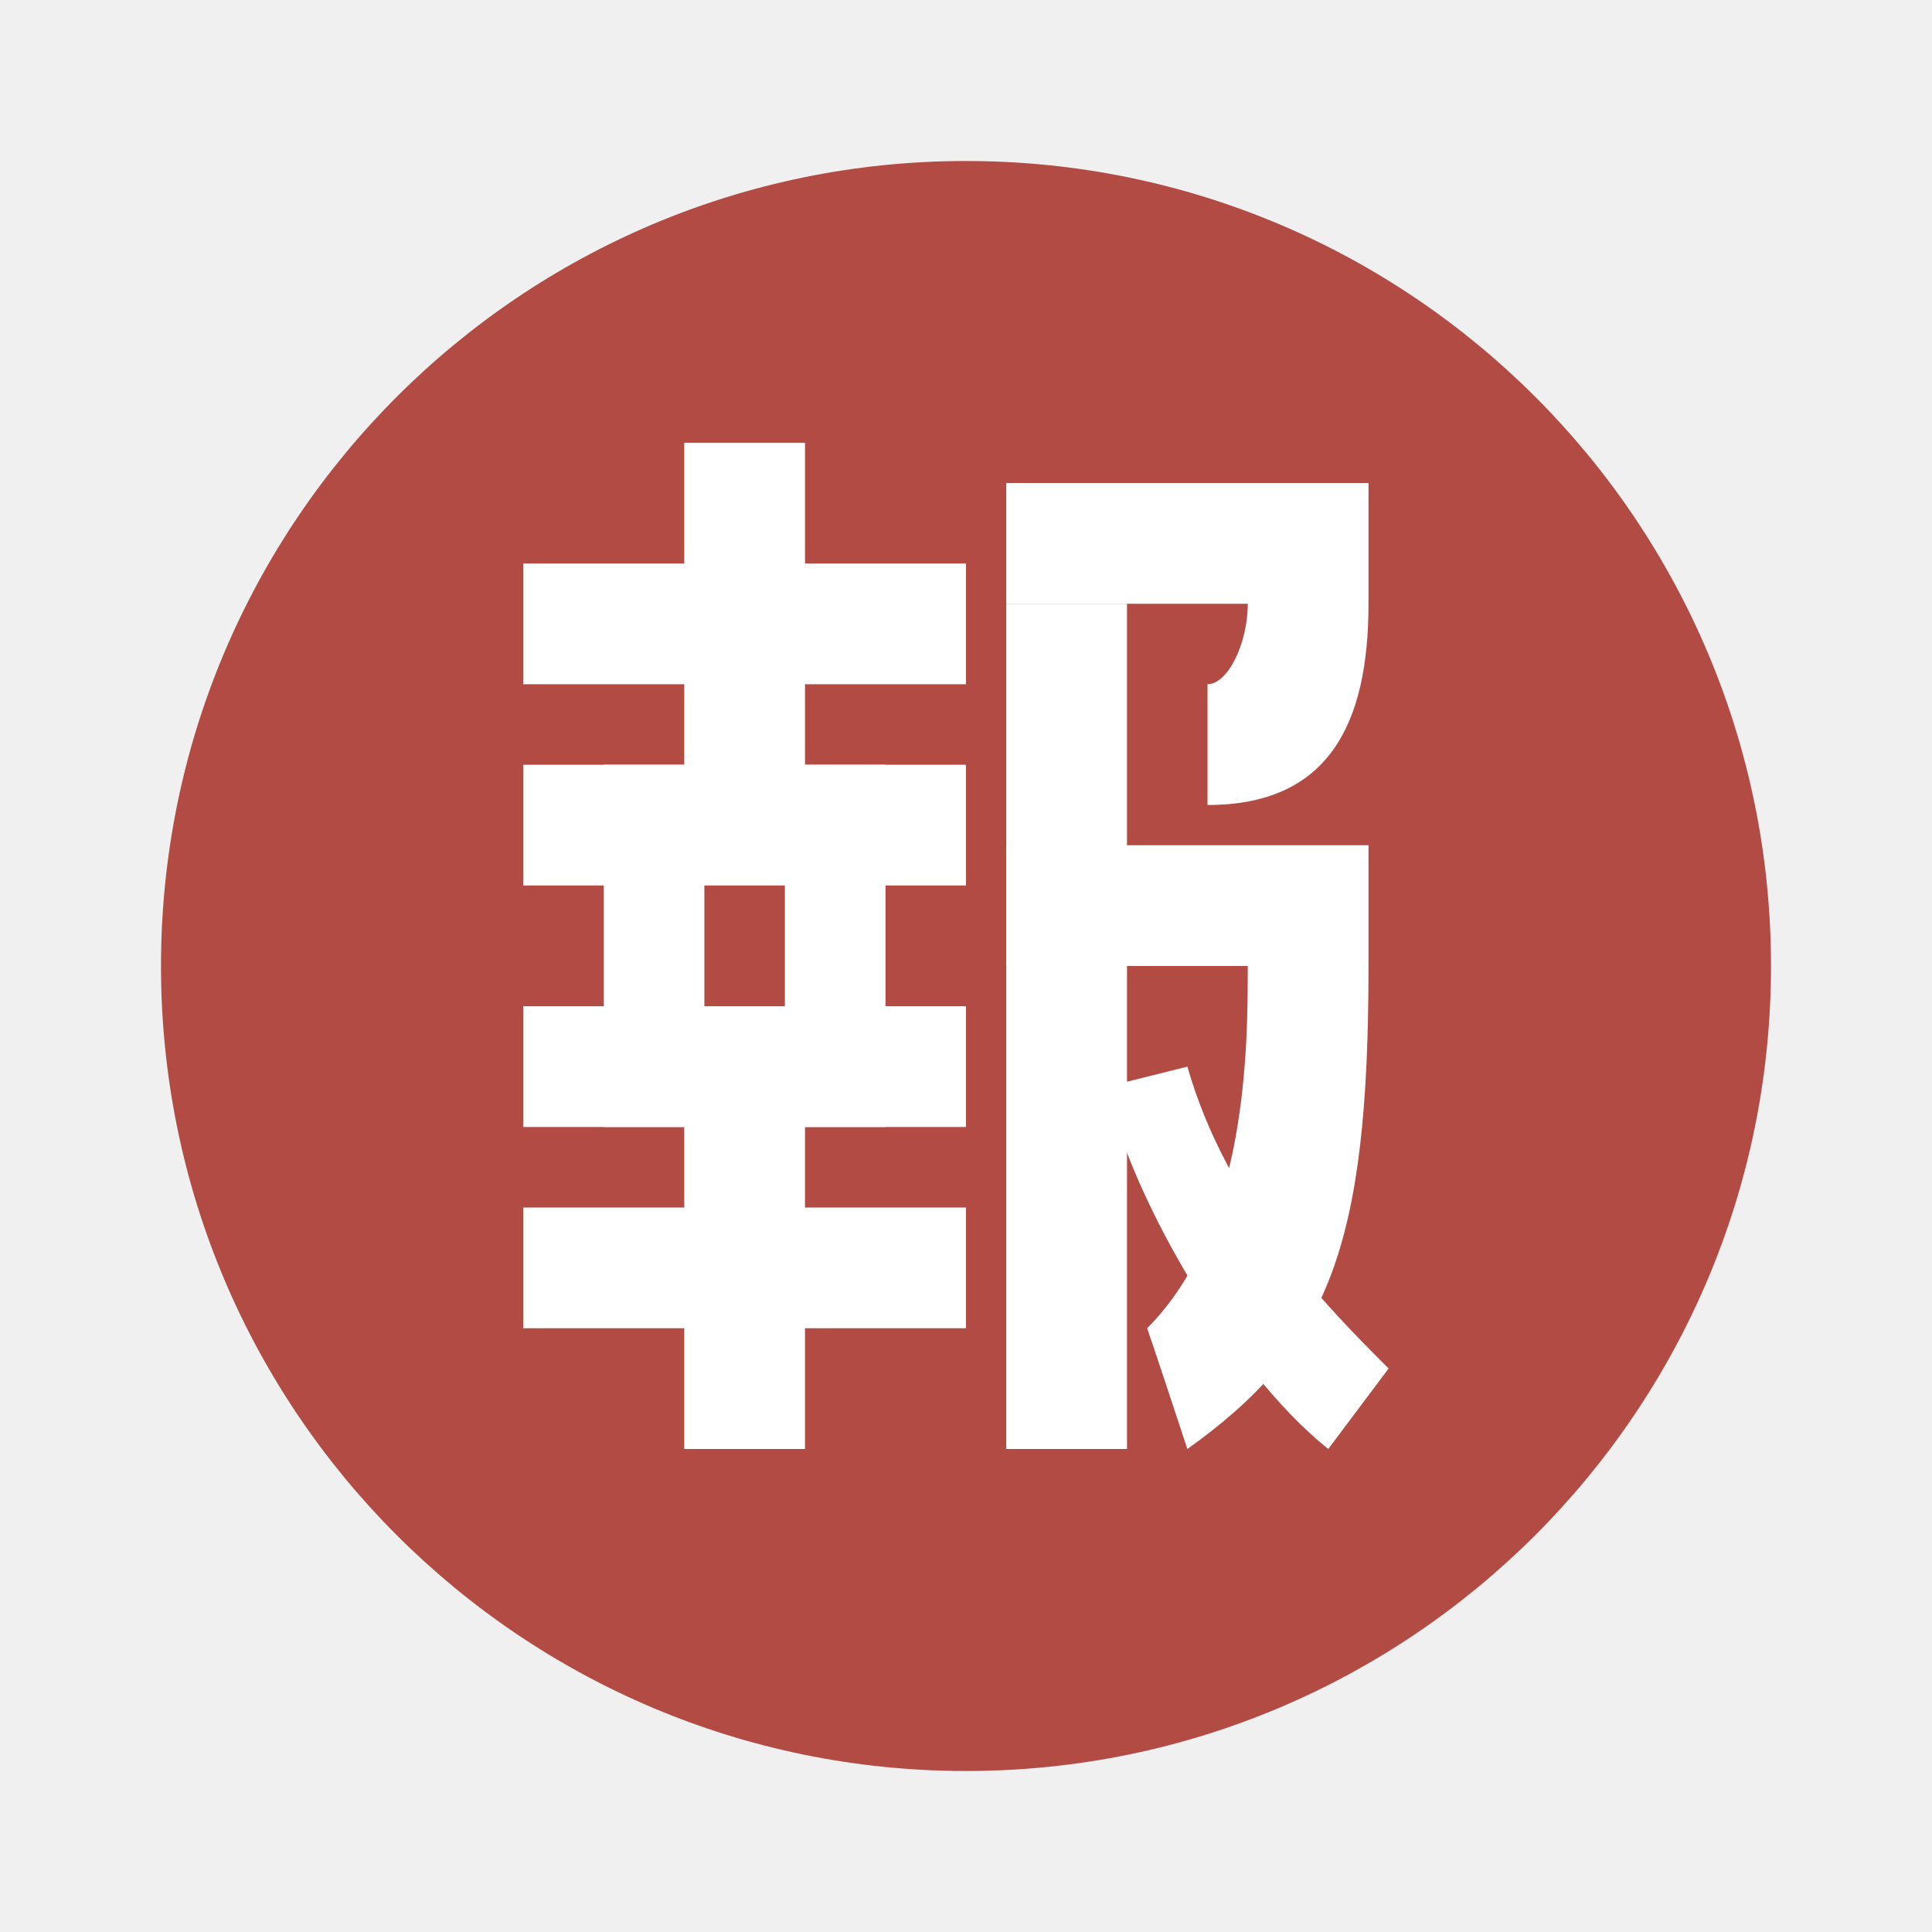
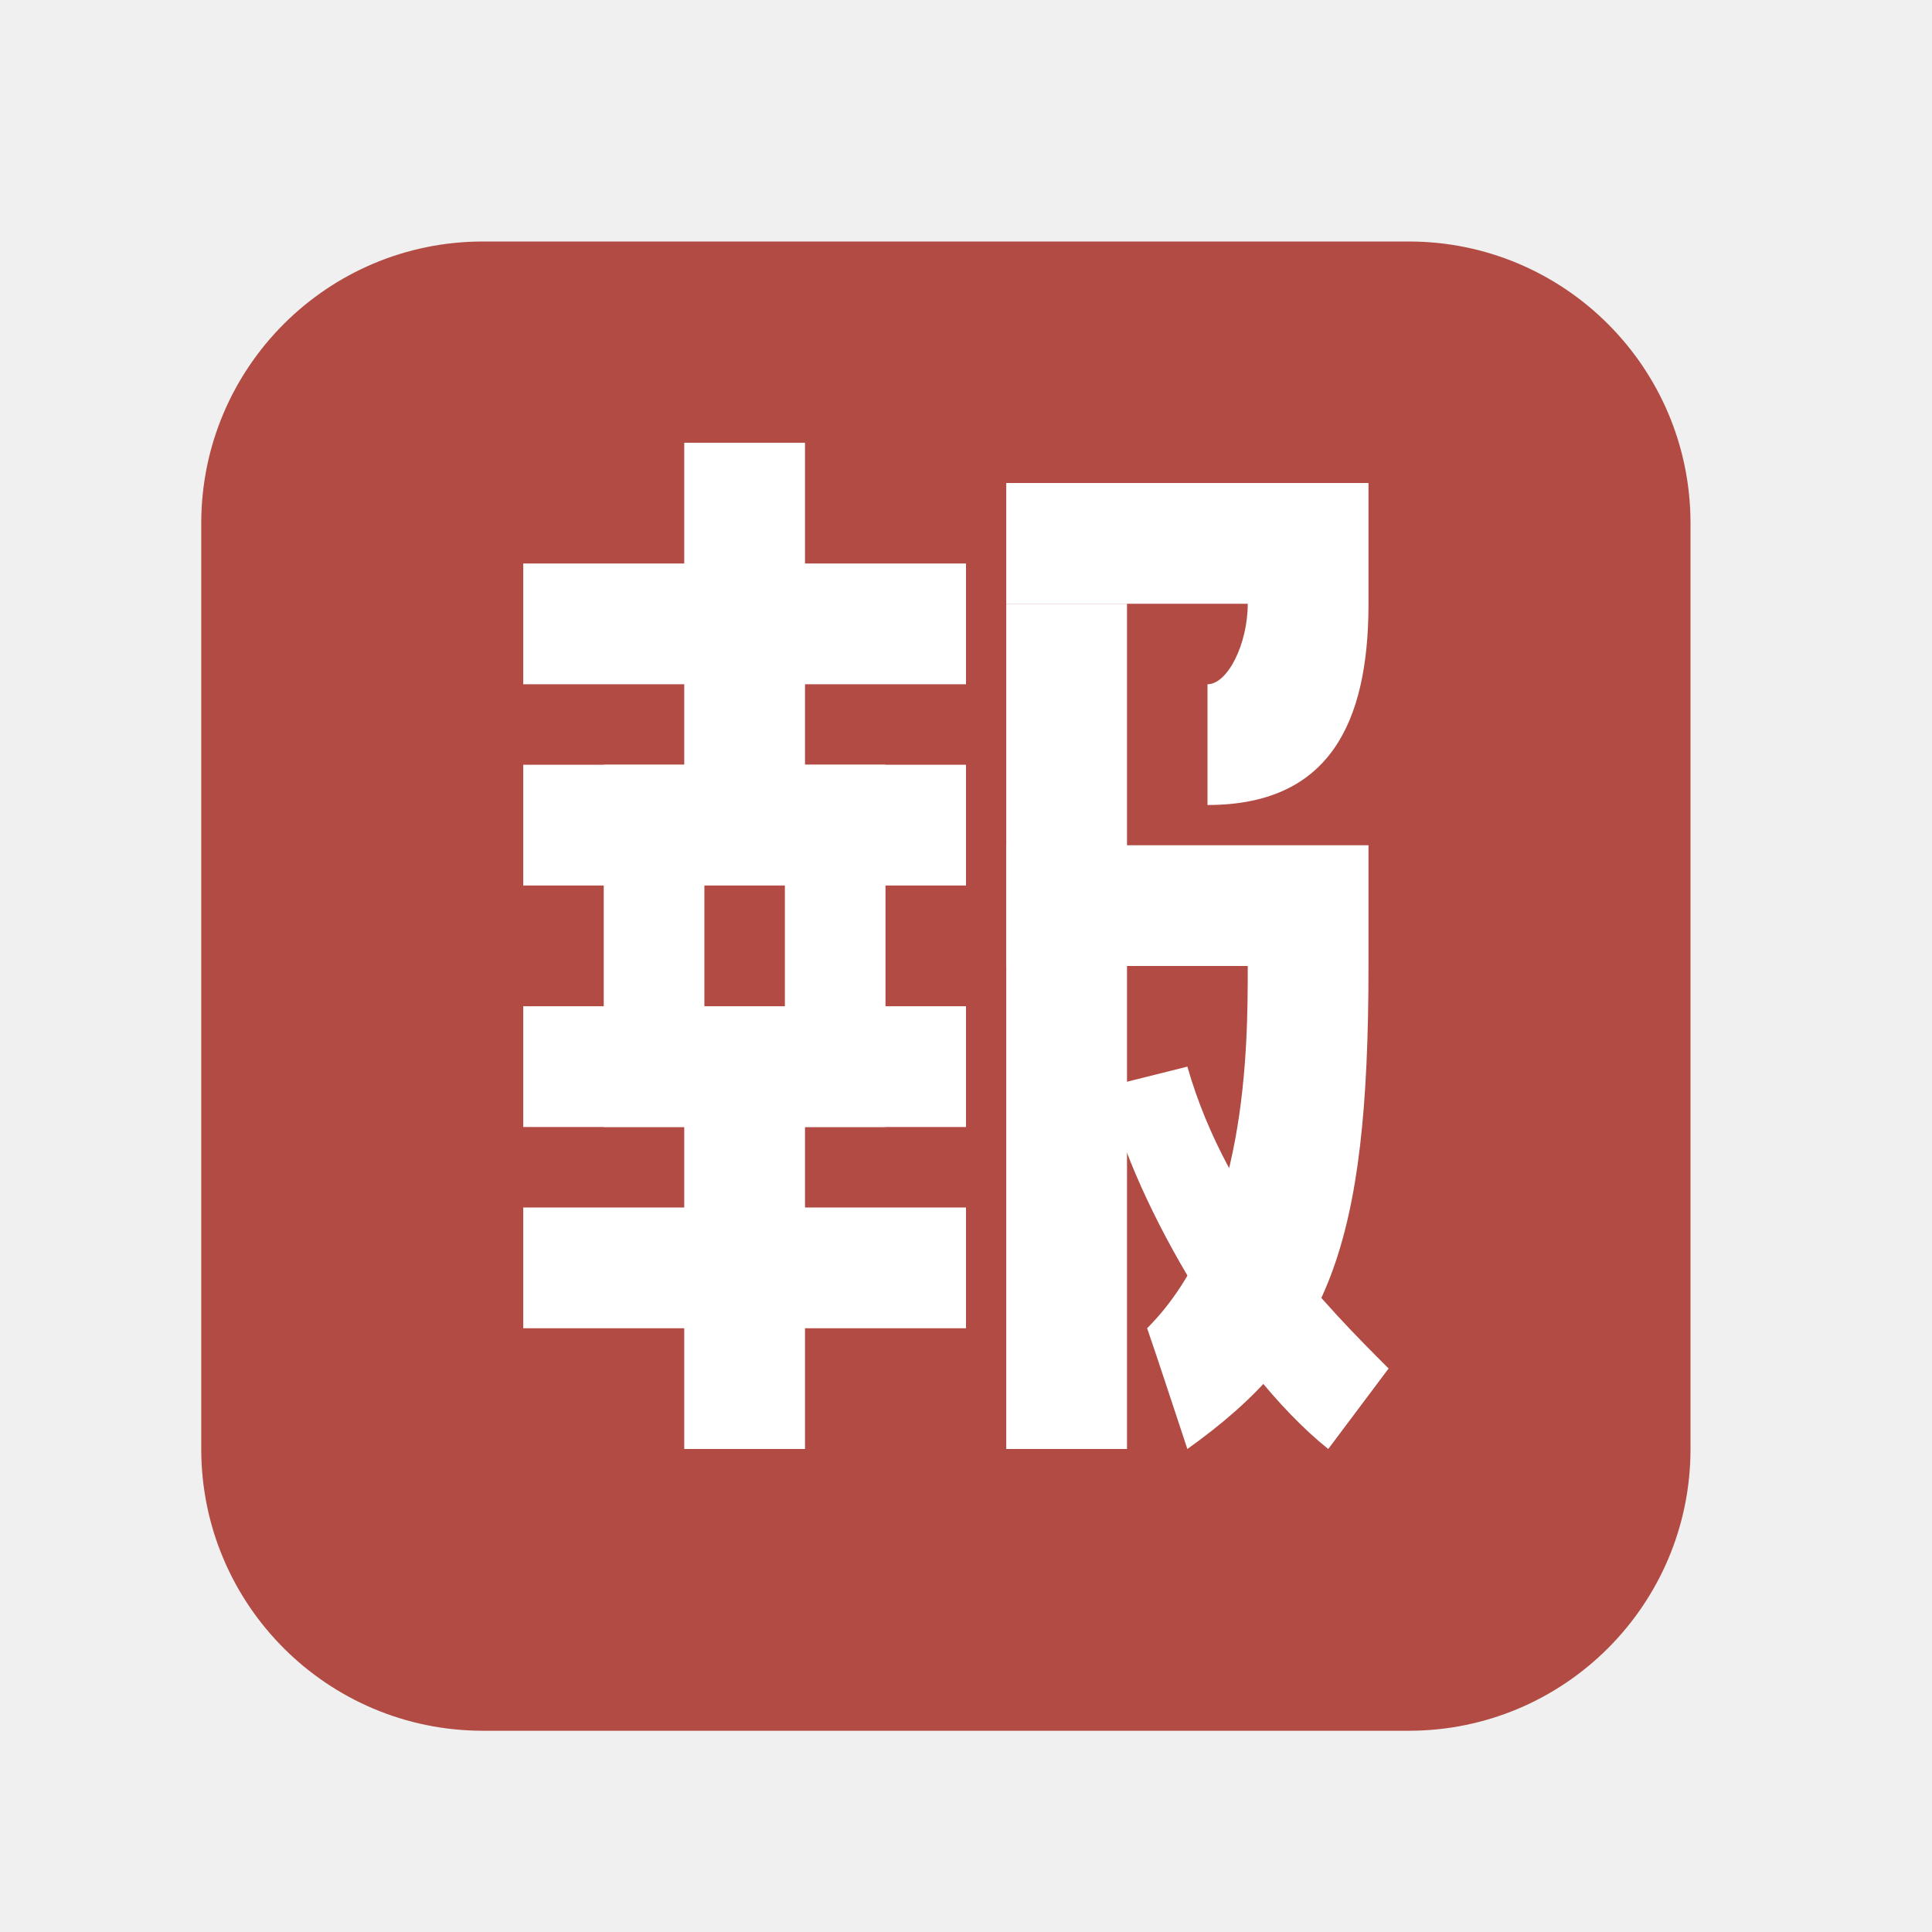
- <svg xmlns="http://www.w3.org/2000/svg" width="48" height="48" fill="none">
-   <circle cx="24" cy="24" r="20" fill="#B14B43" />
-   <path fill="#fff" d="M13 14h11v3H13zM25 12h9v3c0 3-1 5-4 5v-3c.5 0 1-1 1-2h-6v-3ZM25 21h9v3c0 7-1 9.5-4.5 12-.5-1.5-.656-2-1-3 2.5-2.5 2.5-7 2.5-9h-6v-3ZM13 19h11v3H13zM13 25h11v3H13zM13 30h11v3H13z" />
-   <path fill="#fff" d="M20 11v10h-3V11zM28 15v21h-3V15z" />
-   <path d="M29.5 26.5c1 3.5 3.5 6 5 7.5L33 36c-2.5-2-5-6.5-5.5-9l2-.5ZM20 27v9h-3v-9z" fill="#fff" />
-   <path d="M17.5 19v9H15v-9h2.5ZM22 19v9h-2.5v-9H22Z" fill="#fff" />
+ <svg xmlns="http://www.w3.org/2000/svg" width="48" height="48" viewBox="0 0 48 48" fill="none">
+   <rect x="5" y="6" width="37" height="37" rx="7" fill="#B14B43" />
+   <rect x="13" y="14" width="11" height="3" fill="white" />
+   <path d="M25 12H34C34 12 34 14 34 15C34 18 33 20 30 20C30 19 30 18 30 17C30.5 17 31 16 31 15C29.156 15 25 15 25 15V12Z" fill="white" />
+   <path d="M25 21H34C34 21 34 23 34 24C34 31 33 33.5 29.5 36C29 34.5 28.844 34 28.5 33C31 30.5 31 26 31 24C28.5 24 25 24 25 24V21Z" fill="white" />
+   <rect x="13" y="19" width="11" height="3" fill="white" />
+   <rect x="13" y="25" width="11" height="3" fill="white" />
+   <rect x="13" y="30" width="11" height="3" fill="white" />
+   <rect x="20" y="11" width="10" height="3" transform="rotate(90 20 11)" fill="white" />
+   <rect x="28" y="15" width="21" height="3" transform="rotate(90 28 15)" fill="white" />
+   <path d="M29.5 26.5C30.5 30 33 32.5 34.5 34L33 36C30.5 34 28 29.5 27.5 27L29.5 26.5Z" fill="white" />
+   <rect x="20" y="27" width="9" height="3" transform="rotate(90 20 27)" fill="white" />
+   <path d="M17.5 19L17.5 28L15 28L15 19L17.5 19Z" fill="white" />
+   <path d="M22 19L22 28L19.5 28L19.5 19L22 19Z" fill="white" />
</svg>
